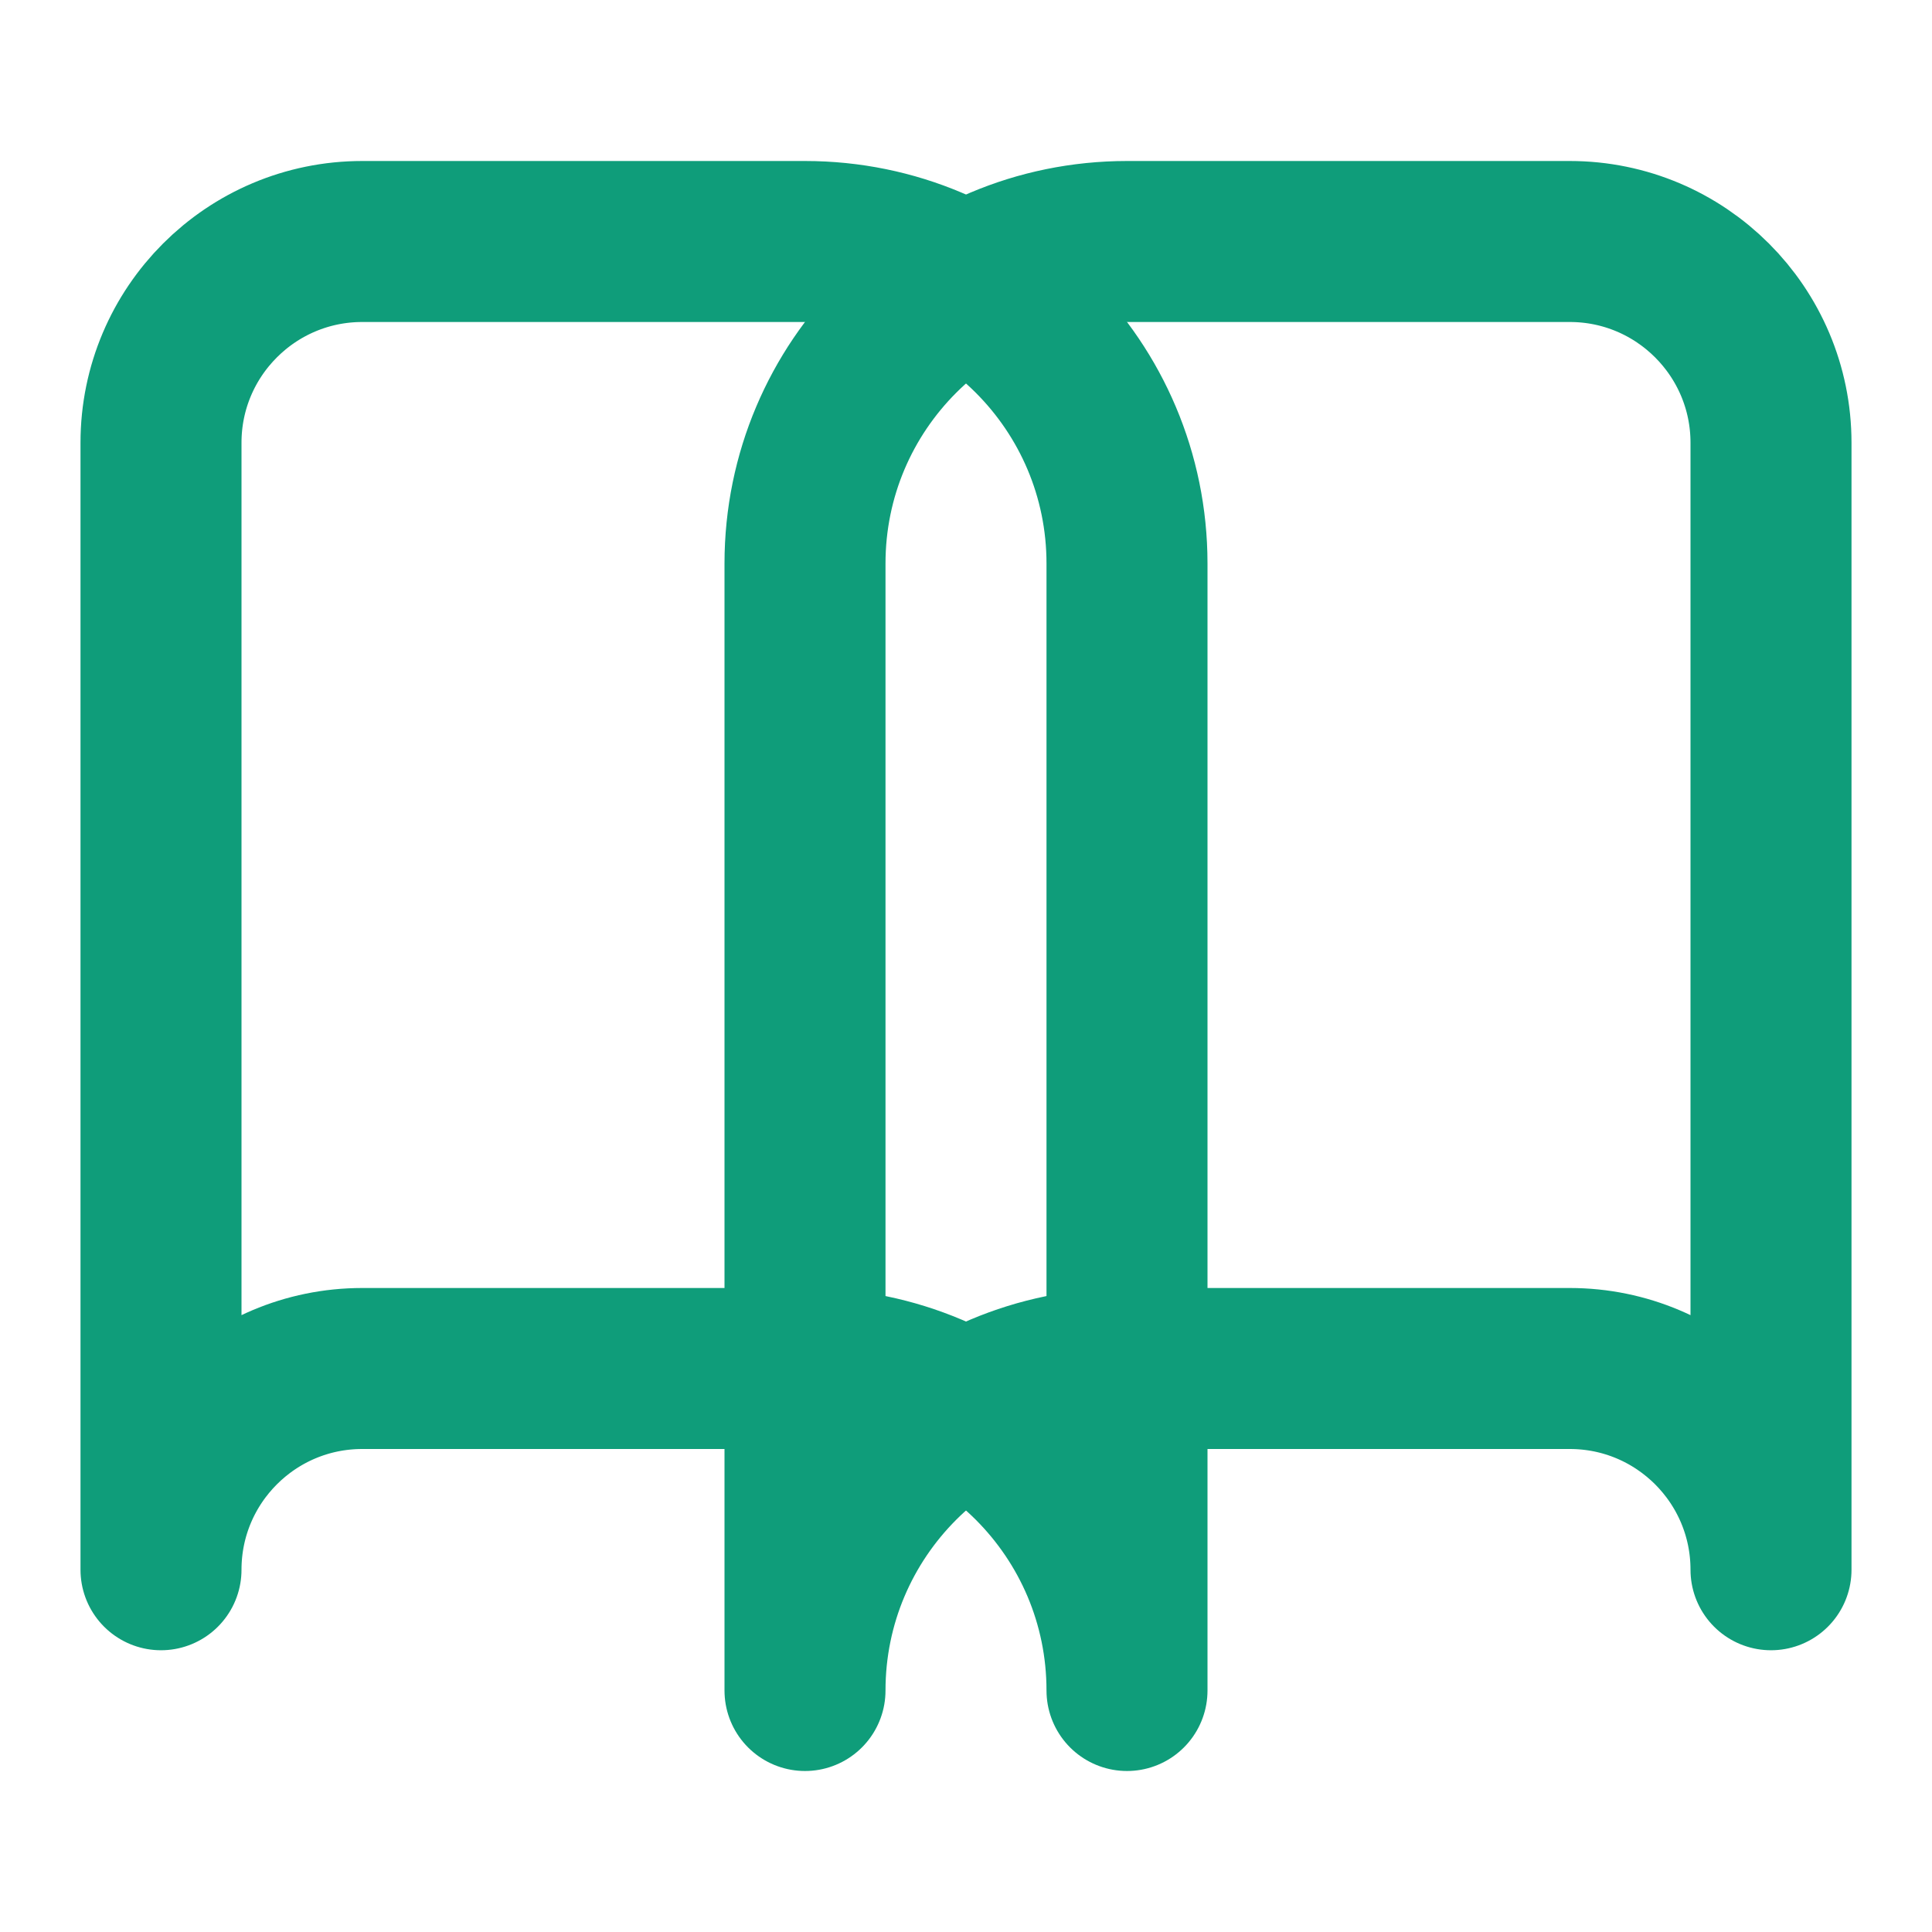
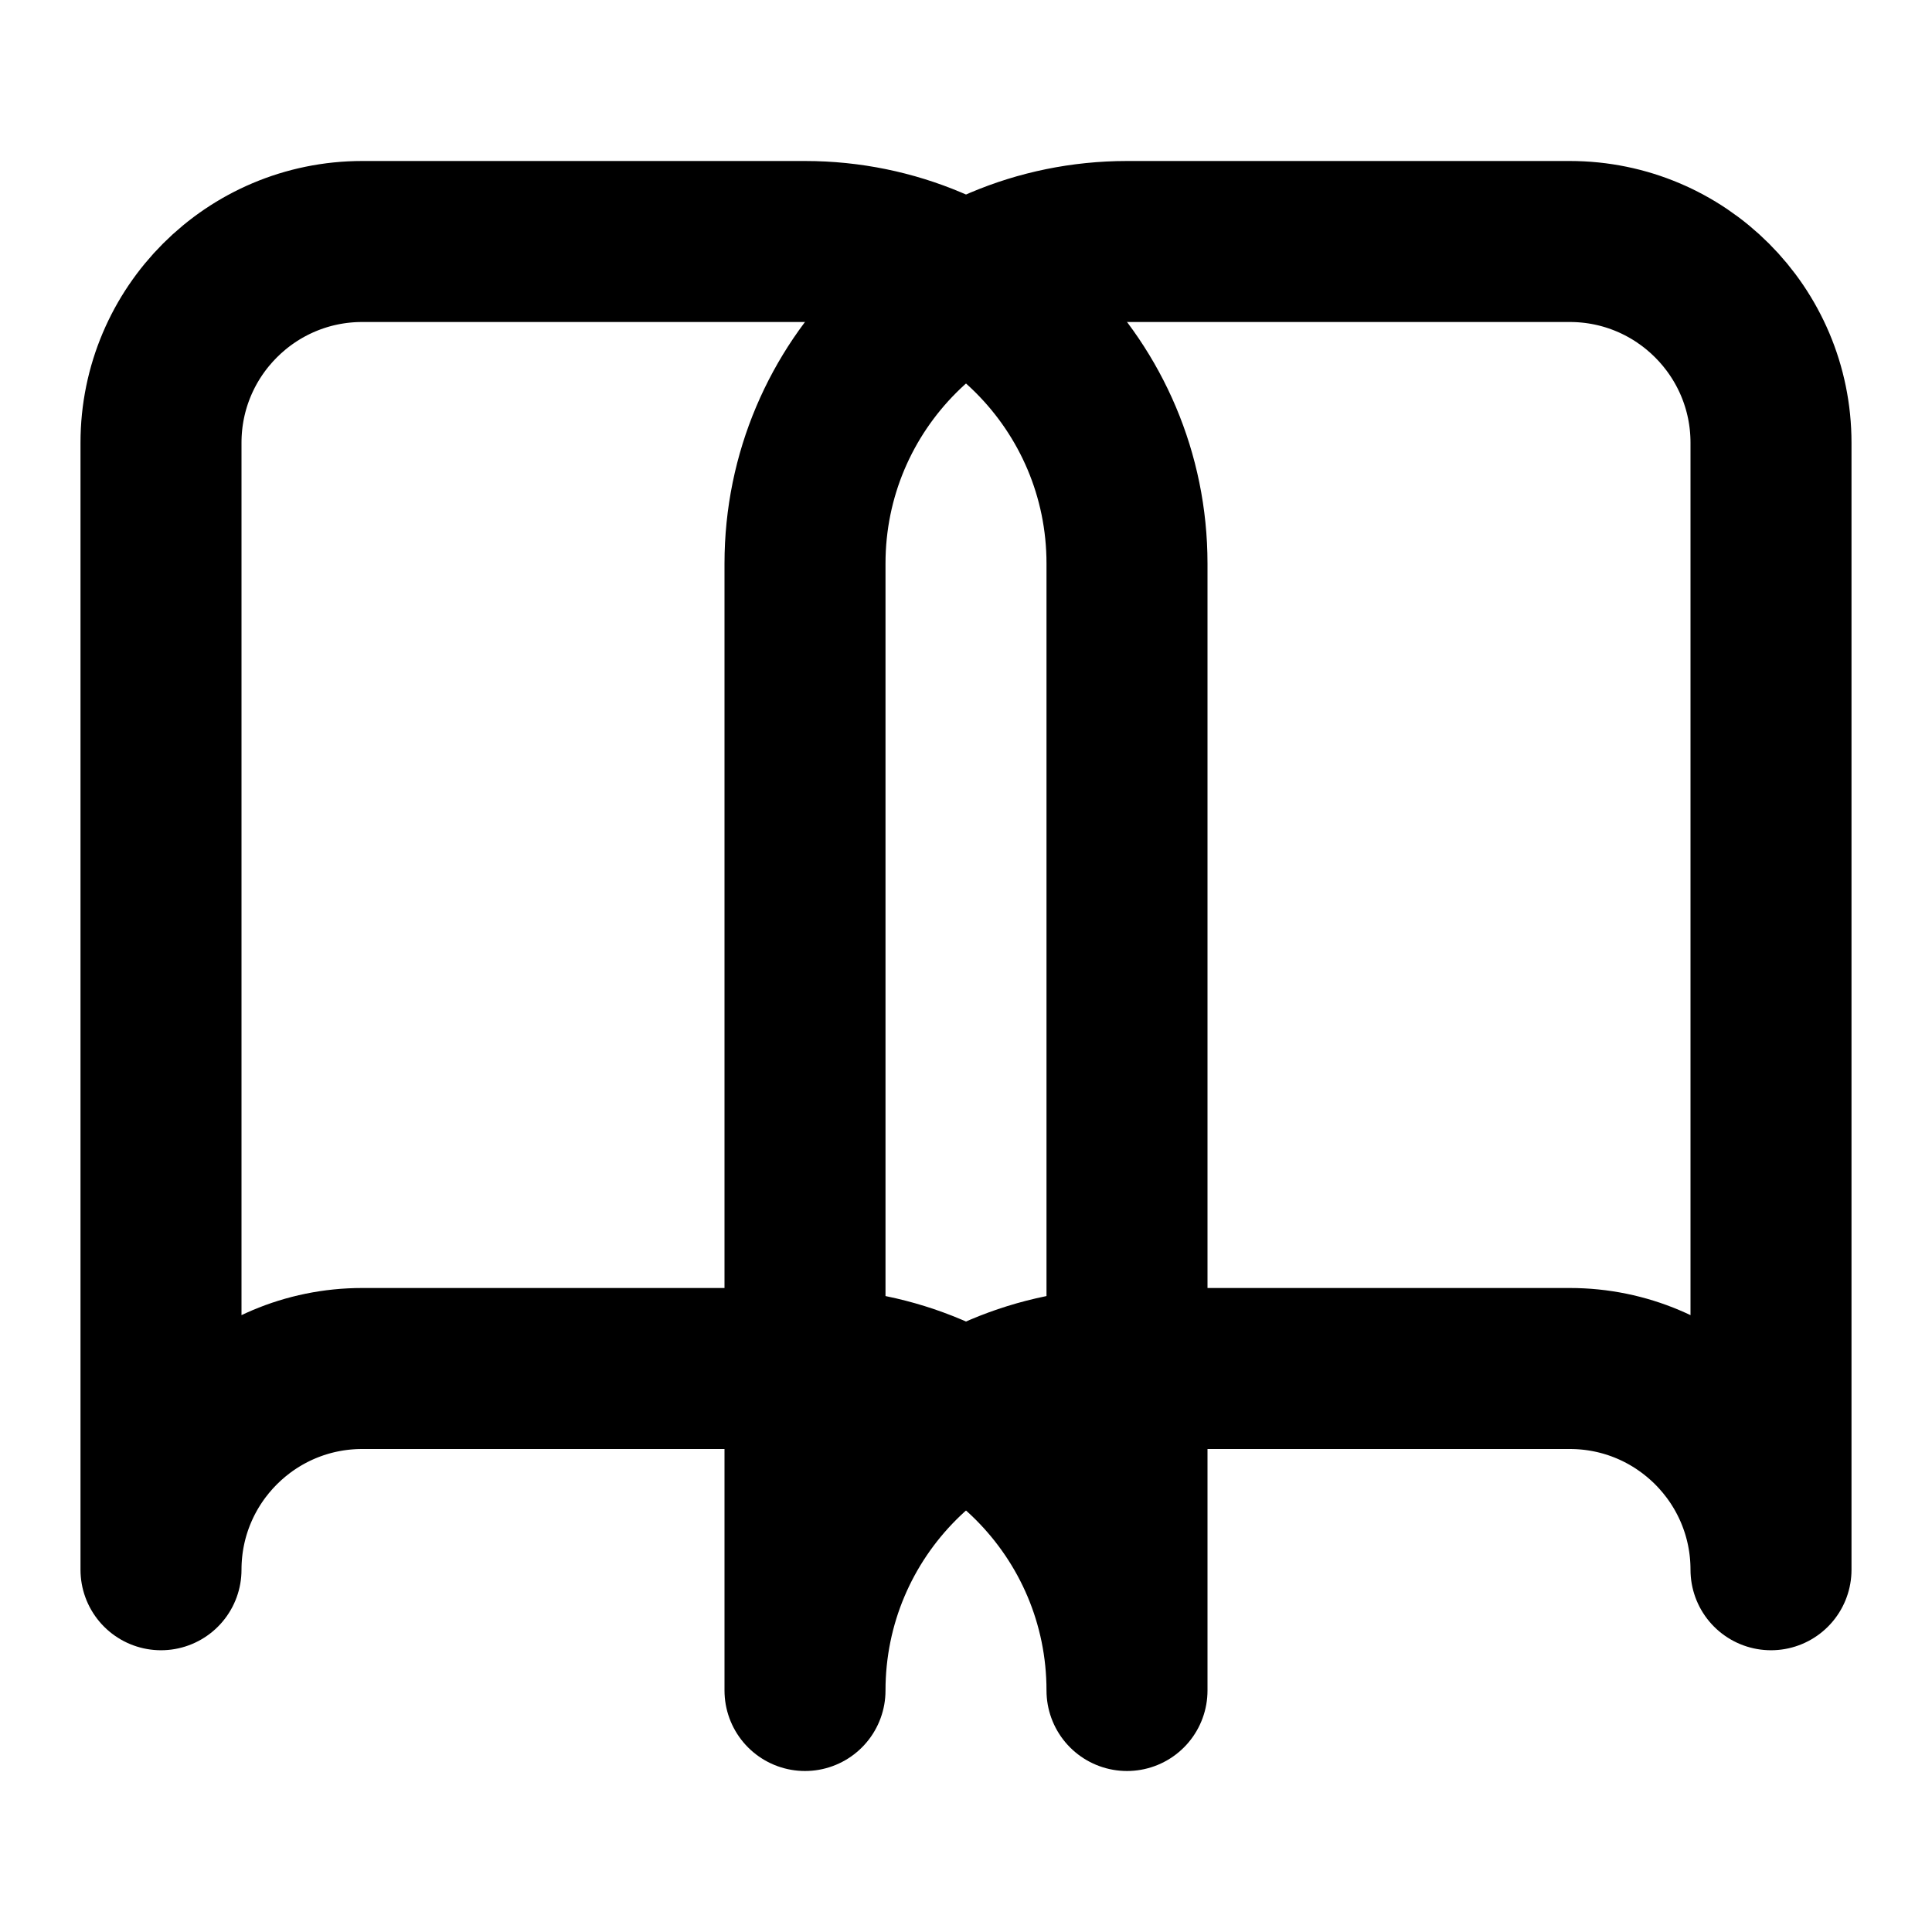
- <svg xmlns="http://www.w3.org/2000/svg" width="24" height="24" viewBox="0 0 24 24" fill="none" stroke="#0F9D7A" stroke-width="2" stroke-linecap="round" stroke-linejoin="round">
+ <svg xmlns="http://www.w3.org/2000/svg" width="24" height="24" viewBox="0 0 24 24" fill="none" stroke="currentColor" stroke-width="2" stroke-linecap="round" stroke-linejoin="round">
  <path d="M2 5.5C2 4.12 3.12 3 4.5 3H10a4 4 0 0 1 4 4v14a4 4 0 0 0-4-4H4.5A2.5 2.5 0 0 0 2 19.5z" />
  <path d="M22 5.5C22 4.12 20.88 3 19.5 3H14a4 4 0 0 0-4 4v14a4 4 0 0 1 4-4h5.5A2.5 2.5 0 0 1 22 19.5z" />
</svg>
